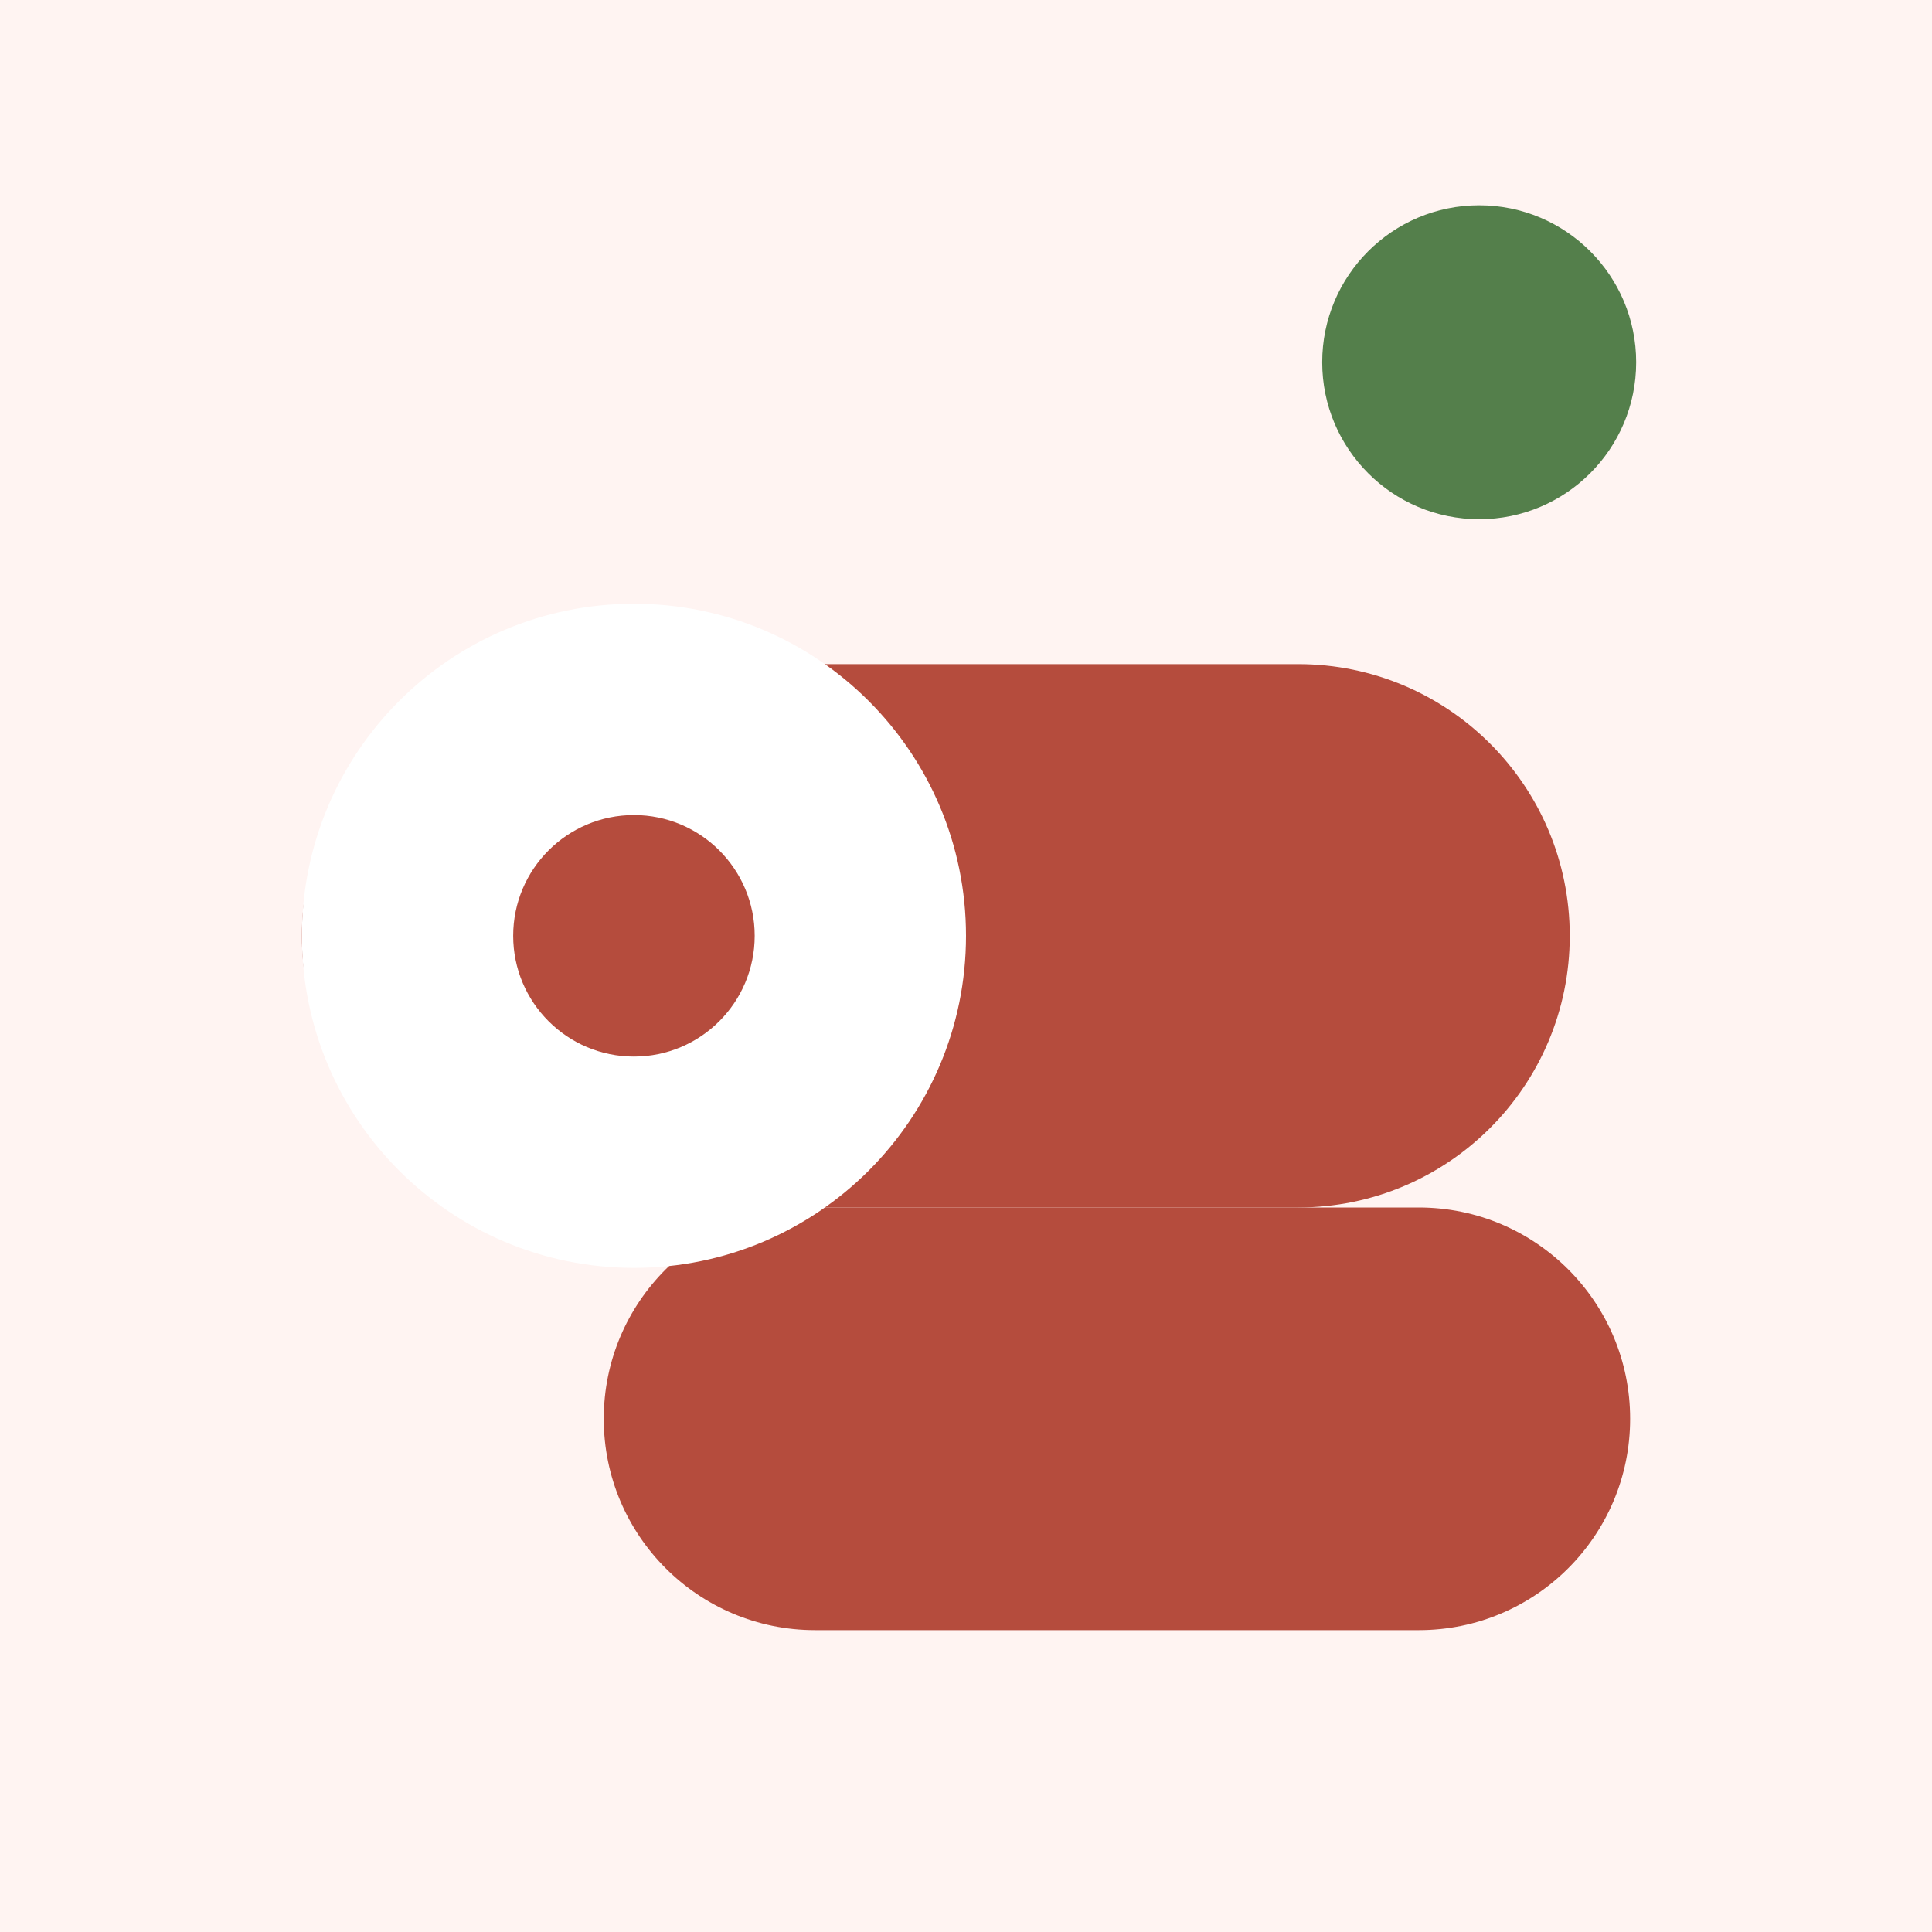
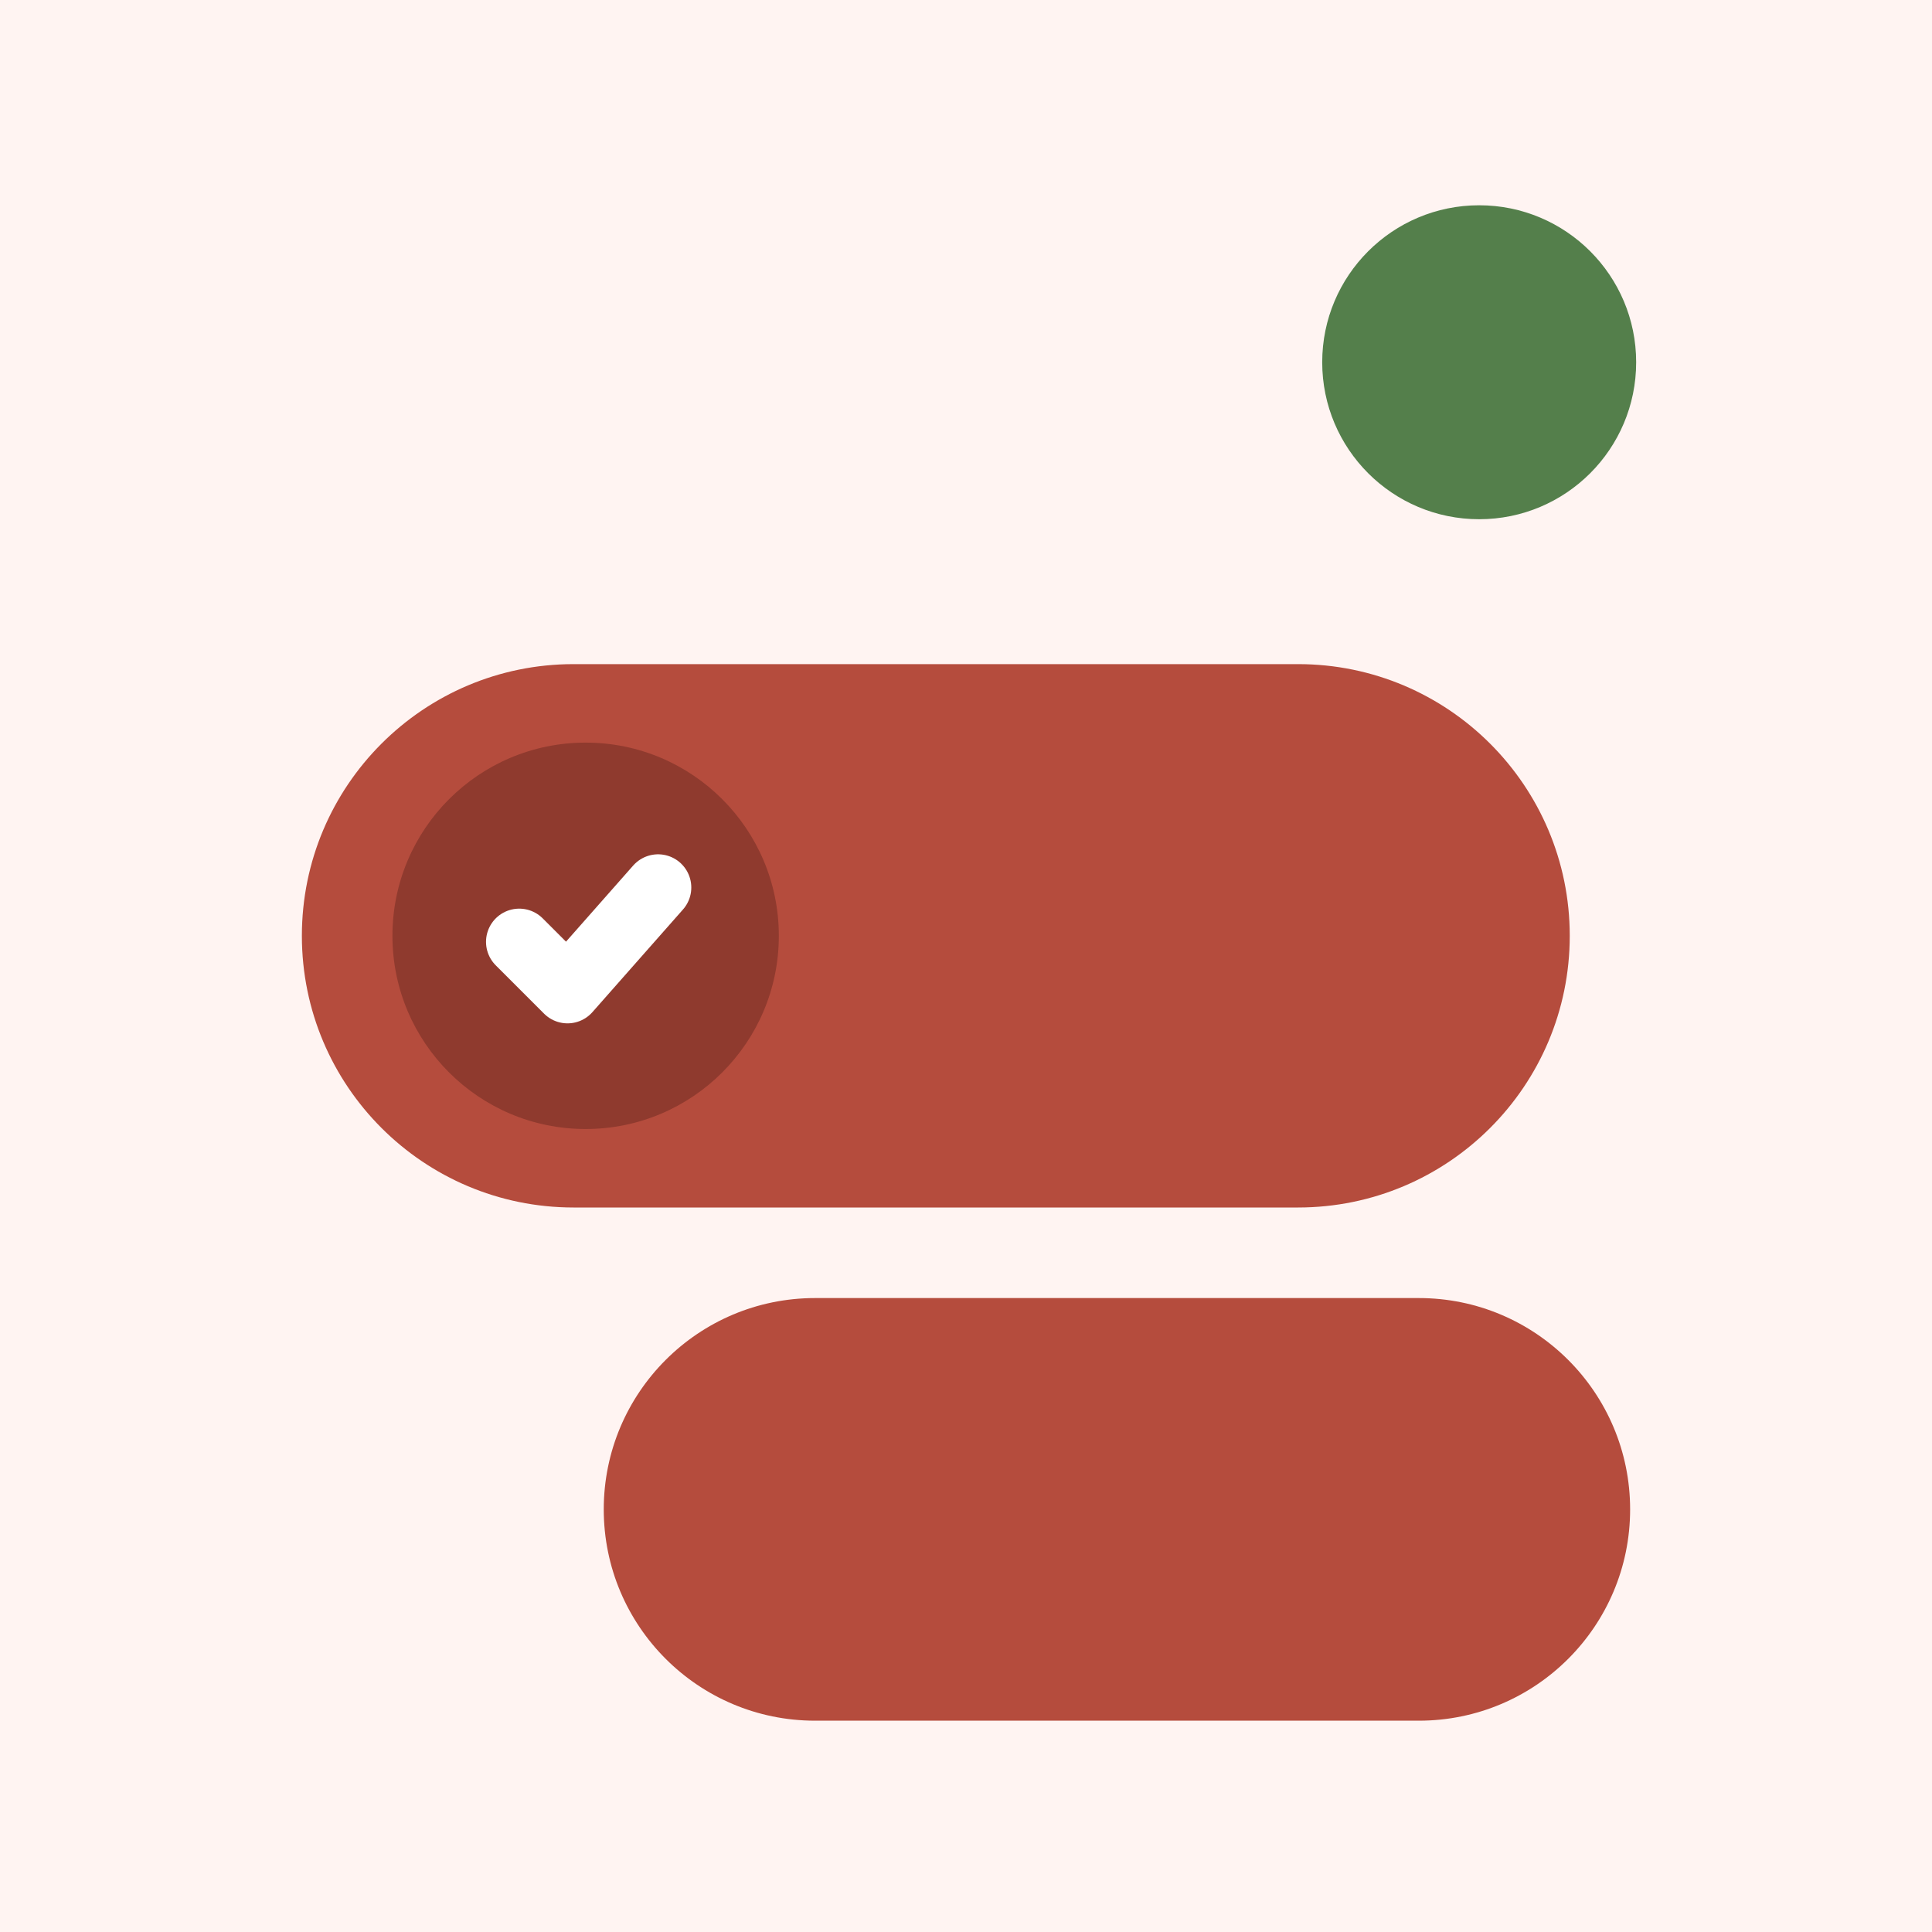
<svg xmlns="http://www.w3.org/2000/svg" viewBox="0 0 32 32">
  <rect width="32" height="32" fill="#fff4f2" />
-   <rect x="10" y="20" width="17" height="7" rx="3.5" fill="#b54c3d" />
+   <rect x="10" y="21.5" width="17" height="7" rx="3.5" fill="#b54c3d" />
  <rect x="5" y="11" width="21" height="9" rx="4.5" fill="#b54c3d" />
-   <circle cx="10.5" cy="15.5" r="5.5" fill="#ffffff" />
-   <circle cx="10.5" cy="15.5" r="2" fill="#b54c3d" />
+   <circle cx="9.7" cy="15.5" r="3.2" fill="#8f3a2e" />
+   <path d="M8.6 15.6 L9.4 16.4 L10.9 14.7" fill="none" stroke="#ffffff" stroke-width="1.1" stroke-linecap="round" stroke-linejoin="round" />
  <circle cx="24.5" cy="6" r="2.6" fill="#547f4b" />
</svg>
